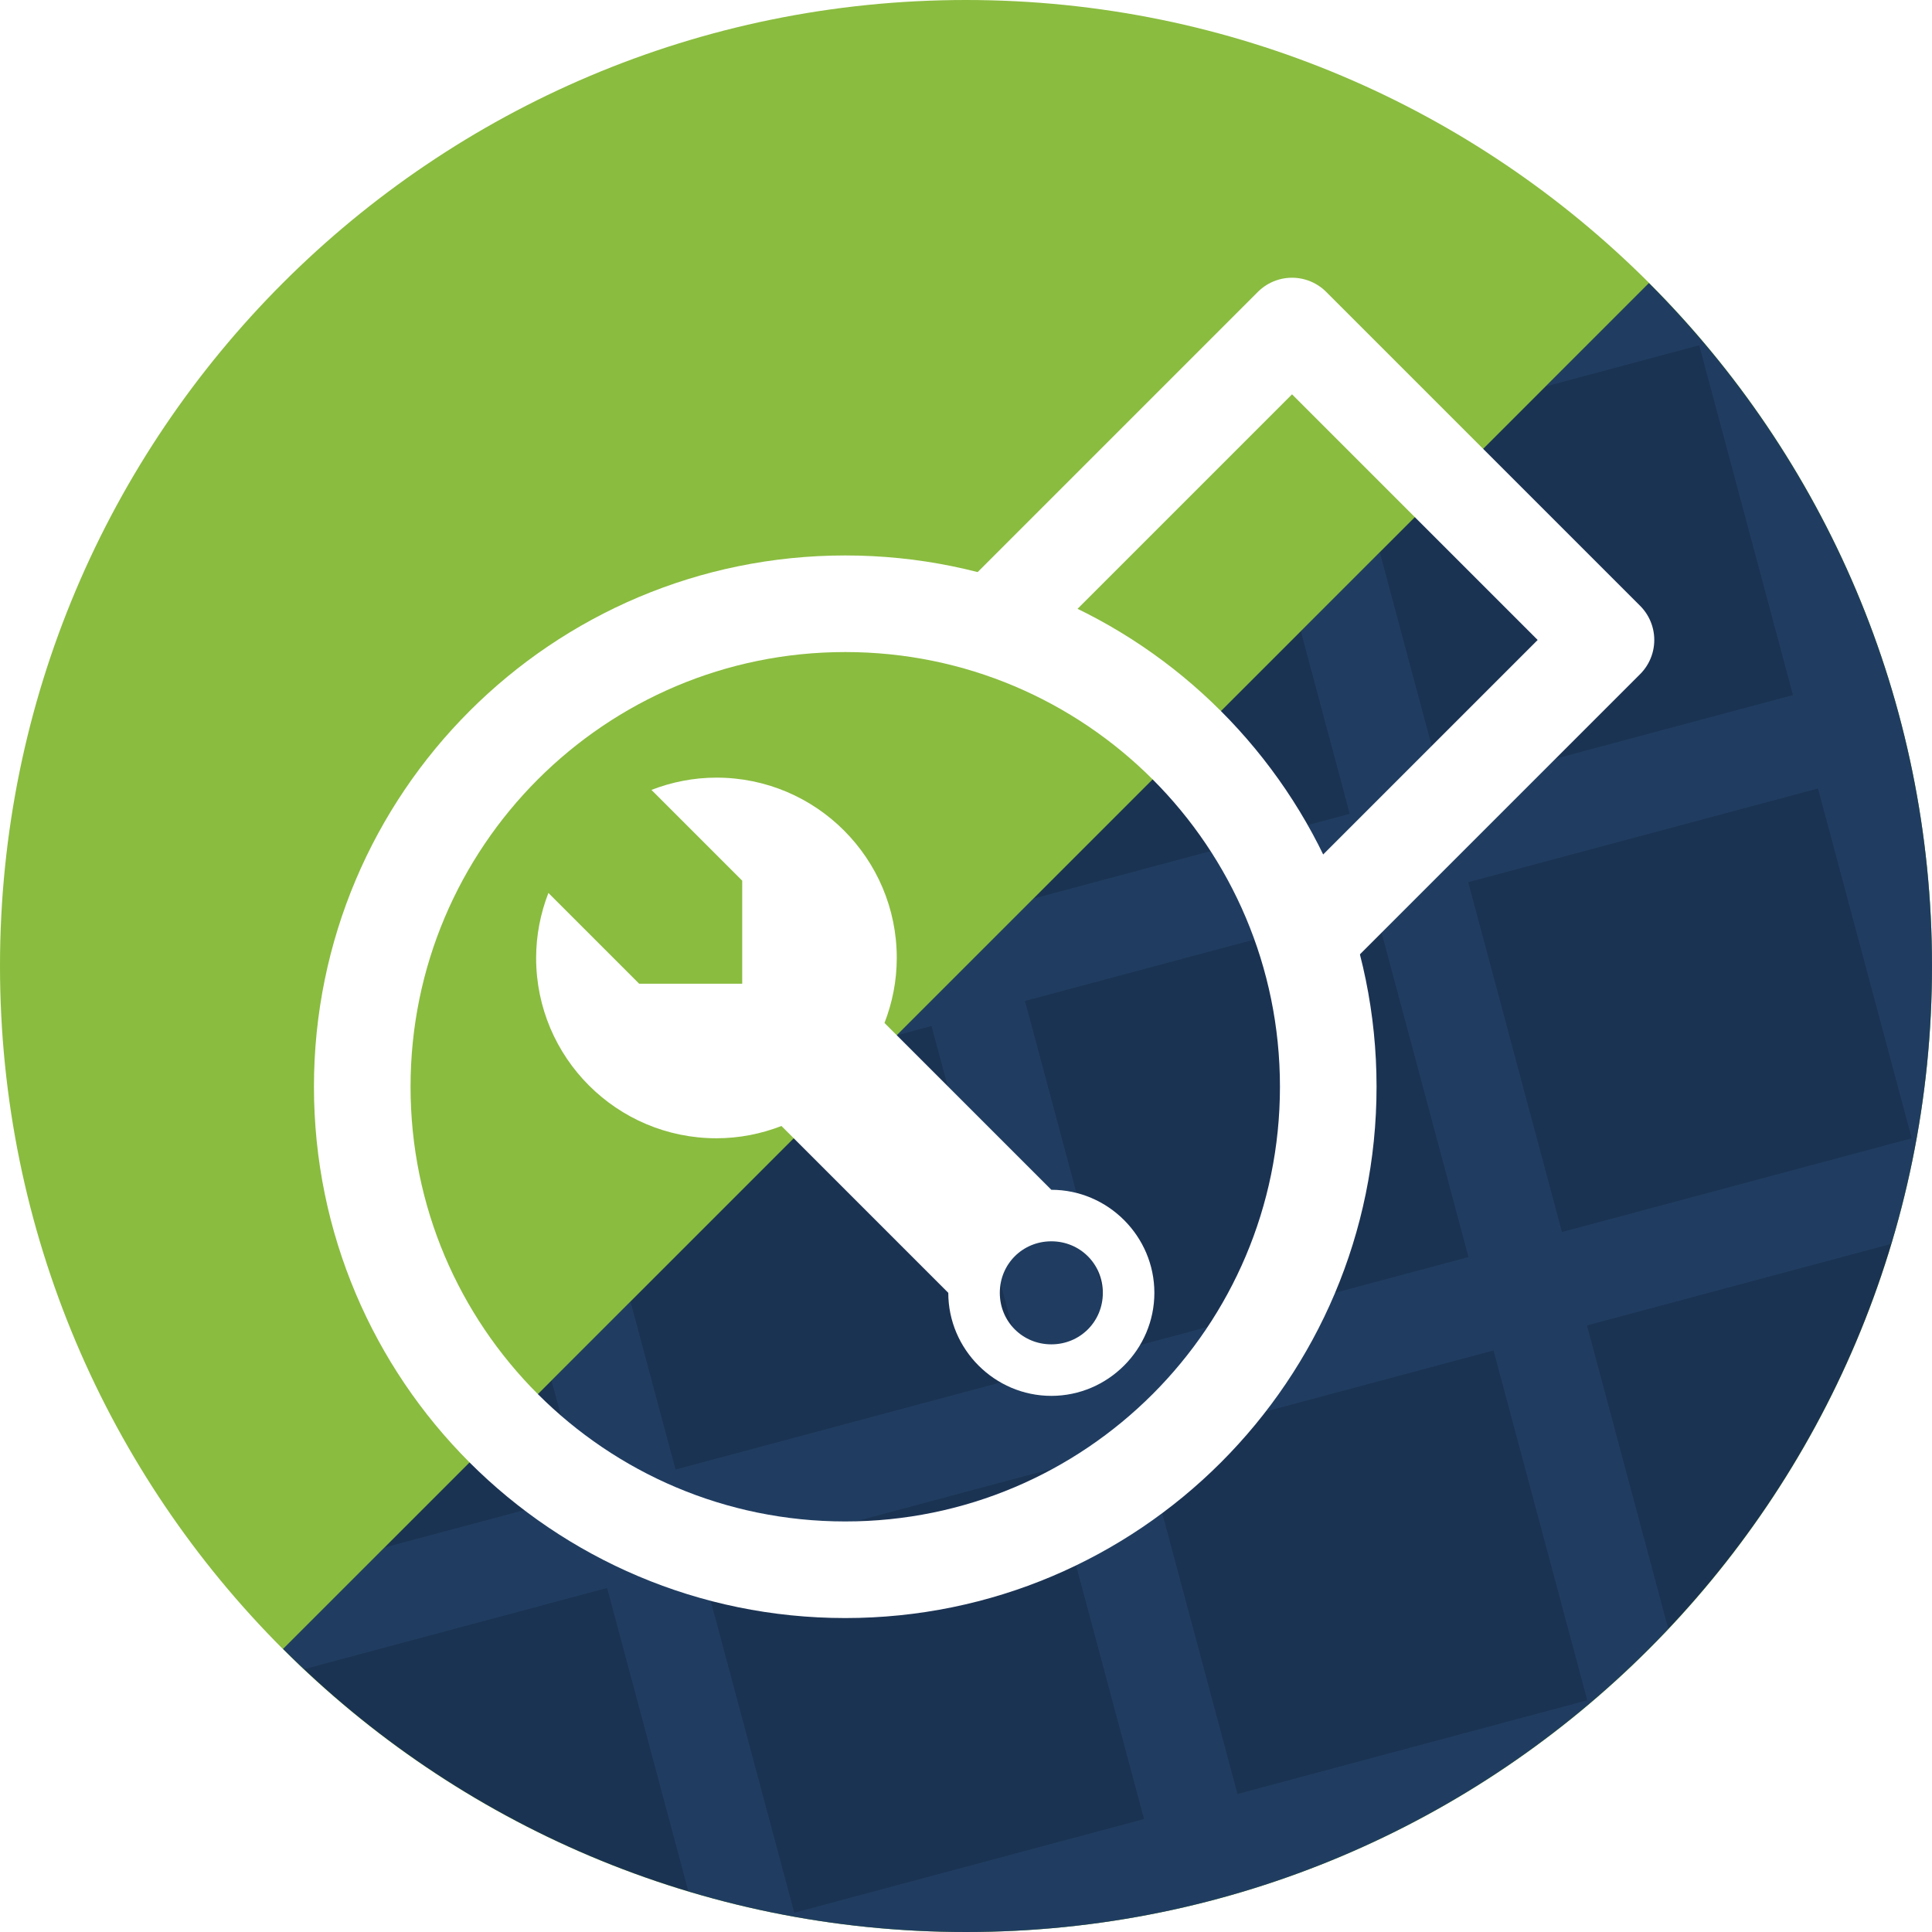
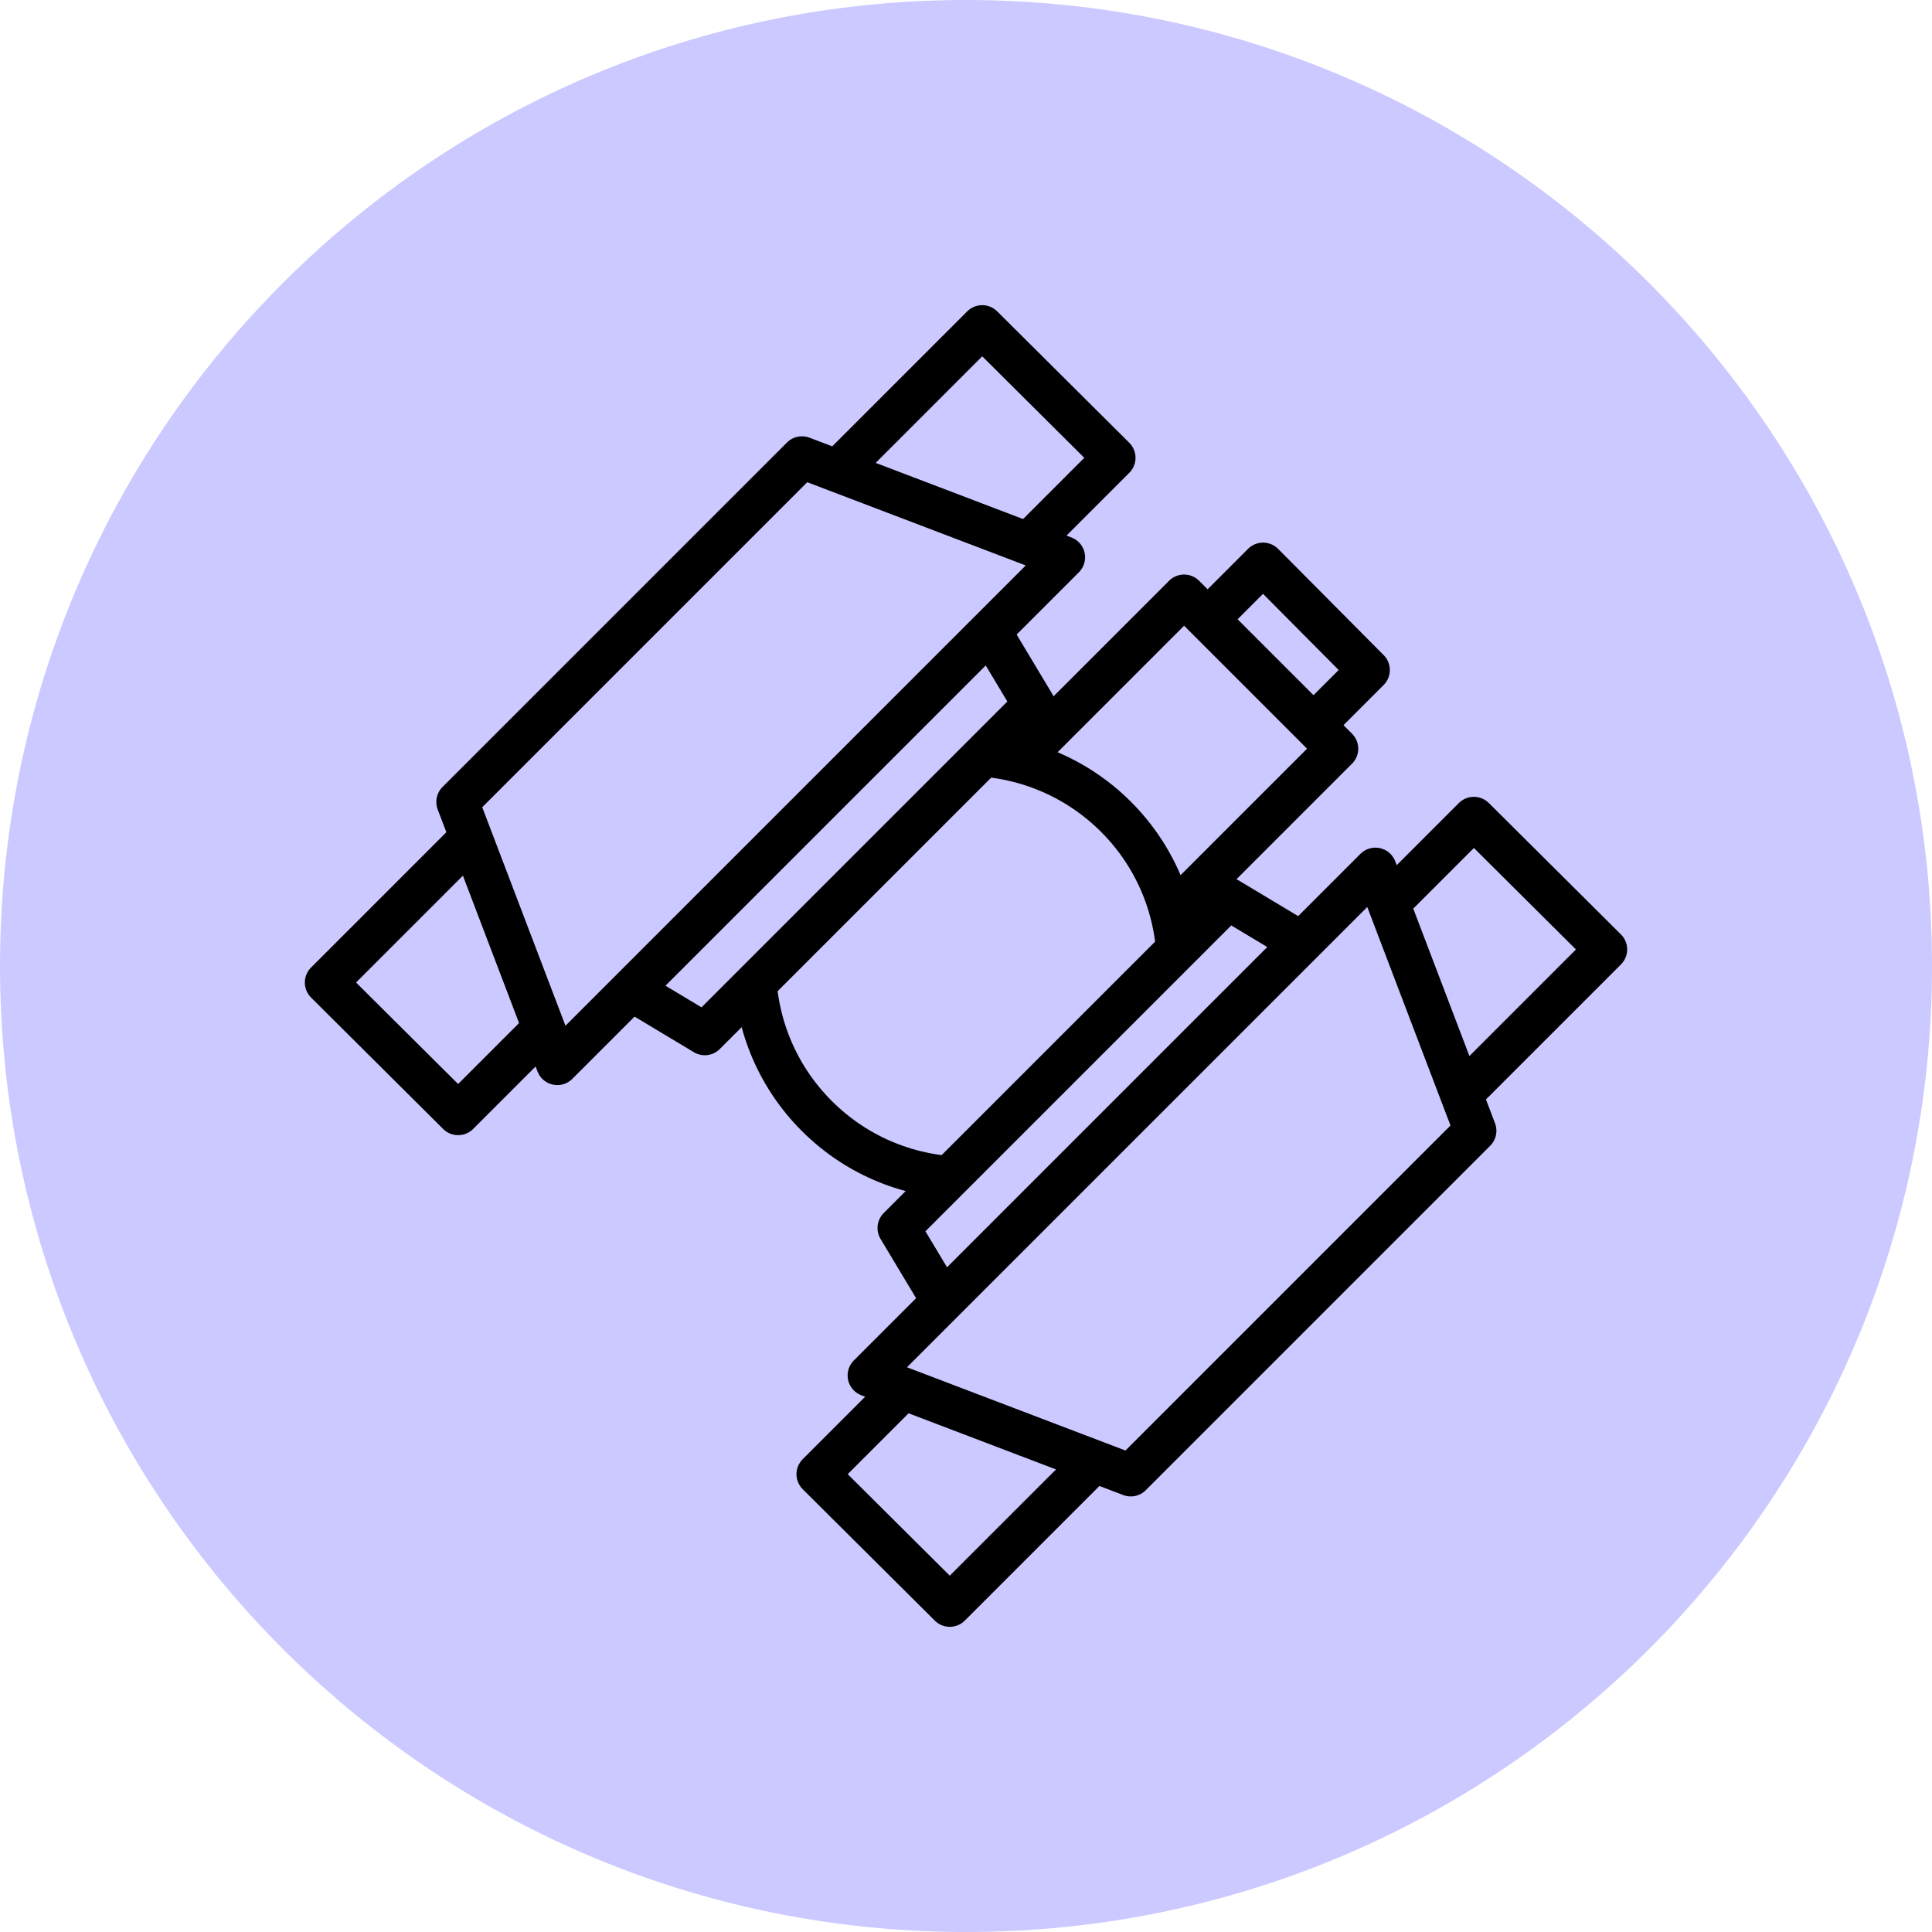
- <svg xmlns="http://www.w3.org/2000/svg" width="400" height="400" id="screenshot-2859bc13-a540-80c4-8008-6a98e75c6dcb" viewBox="0 0 400 400" fill="none" version="1.1">
-   <g id="shape-2859bc13-a540-80c4-8008-6a98e75c6dcb" height="400" width="400" rx="0" ry="0" style="fill: rgb(0, 0, 0);">
-     <g id="shape-2859bc13-a540-80c4-8008-6a98e75c6dcd" style="display: none;">
-       <g class="fills" id="fills-2859bc13-a540-80c4-8008-6a98e75c6dcd">
-         <rect width="400" height="400" x="0" transform="matrix(1, 0, 0, 1, 0, 0)" style="fill: none;" ry="0" fill="none" rx="0" y="0" />
+ <svg xmlns="http://www.w3.org/2000/svg" width="256" height="256" viewBox="0 0 256 256" version="1.1" id="svg24">
+   <defs id="defs18" />
+   <g id="layer1" transform="translate(51.76533,50.58904)">
+     <circle style="fill:#cbc9ff;fill-opacity:1;stroke:none;stroke-width:5.998;stroke-linecap:round;stroke-linejoin:round;paint-order:markers stroke fill" id="path1" cx="76.235" cy="77.411" r="128" />
+     <g id="g62" transform="matrix(1.414216,-1.414216,1.414216,1.414216,-1069.837,108.3677)" style="fill:#cbc9ff;fill-opacity:1;stroke:#000000">
+       <g id="g47" style="fill:#cbc9ff;fill-opacity:1;stroke:#000000">
+         <path fill="#94949d" d="m 420.081,389.328 h 28.819 l -0.032,9.921 H 420.049 Z" fill-rule="evenodd" id="path7" style="fill:#cbc9ff;fill-opacity:1;stroke:#000000;stroke-width:2.81;stroke-linejoin:round;stroke-miterlimit:10;stroke-dasharray:none;stroke-opacity:1" />
+         <path fill="#94949d" d="m 414.885,387.123 h 28.819 v 14.331 h -28.819 z" fill-rule="evenodd" id="path11" style="fill:#cbc9ff;fill-opacity:1;stroke:#000000;stroke-width:2.81;stroke-linejoin:round;stroke-miterlimit:10;stroke-dasharray:none;stroke-opacity:1" />
      </g>
-     </g>
-     <g id="shape-2859bc13-a540-80c4-8008-6a996d97bdea">
-       <g class="fills" id="fills-2859bc13-a540-80c4-8008-6a996d97bdea">
-         <ellipse cx="200" cy="200" rx="200" ry="200" transform="matrix(1, 0, 0, 1, 0, 0)" style="fill: rgb(138, 188, 63);" />
-       </g>
-     </g>
-     <g id="shape-2859bc13-a540-80c4-8008-6a99fbc42d15">
-       <g class="fills" id="fills-2859bc13-a540-80c4-8008-6a99fbc42d15">
-         <path d="M341.394,58.606C377.596,94.809,400,144.809,400,200C400,310.383,310.383,400,200,400C144.808,400,94.808,377.596,58.606,341.394L341.394,58.606" style="fill: rgb(27, 51, 83);" />
-       </g>
-     </g>
-     <g id="shape-2859bc13-a540-80c4-8008-6a9a5ca4b1d6" style="opacity: 0.2;">
-       <g class="fills" id="fills-2859bc13-a540-80c4-8008-6a9a5ca4b1d6">
-         <path d="M185.656,214.344L213.941,186.059L279.466,168.502L269.329,130.671L285.659,114.341L298.785,163.326L371.229,143.914L351.818,71.469L320.007,79.993L341.394,58.606C377.596,94.809,400,144.809,400,200C400,219.989,397.061,239.297,391.593,257.514L328.549,274.407L345.395,337.277C308.922,375.89,257.255,400,200,400C180.033,400,160.746,397.068,142.546,391.611L125.705,328.759L62.921,345.582C61.462,344.207,60.024,342.811,58.606,341.394L79.59,320.41L120.528,309.441L114.195,285.805L130.525,269.475L139.847,304.264L212.291,284.853L192.88,212.408L185.656,214.344M376.406,163.232L303.961,182.644L323.373,255.089L395.817,235.677L376.406,163.232M284.643,187.82L212.198,207.232L231.61,279.677L304.054,260.265L284.643,187.82M309.23,279.583L236.786,298.995L256.197,371.439L328.642,352.028L309.23,279.583M217.467,304.171L145.023,323.583L164.435,396.027L236.879,376.616L217.467,304.171M0,200L0,200M200,0L200,0" style="fill: rgb(51, 102, 153);" />
-       </g>
-     </g>
-     <g id="shape-2859bc13-a540-80c4-8008-6a98ef02ec0b">
-       <g class="fills" id="fills-2859bc13-a540-80c4-8008-6a98ef02ec0b">
-         <path d="M111,198.333C111,218.952,127.715,235.667,148.333,235.667C153.084,235.667,157.612,234.743,161.792,233.125L196.333,267.667C196.333,279.386,205.948,289,217.667,289C229.386,289,239,279.386,239,267.667C239,255.948,229.386,246.333,217.667,246.333L183.125,211.792C184.743,207.612,185.667,203.084,185.667,198.333C185.667,177.715,168.952,161,148.333,161C143.581,161,139.056,161.926,134.875,163.542L153.667,182.333L153.667,203.667L132.333,203.667L113.542,184.875C111.926,189.056,111,193.581,111,198.333ZM207,267.667C207,261.711,211.711,257,217.667,257C223.622,257,228.333,261.711,228.333,267.667C228.333,273.622,223.622,278.333,217.667,278.333C211.711,278.333,207,273.622,207,267.667Z" style="fill: rgb(255, 255, 255);" />
-       </g>
-     </g>
-     <g id="shape-2859bc13-a540-80c4-8008-6a98e75c6dcf">
-       <g class="fills" id="fills-2859bc13-a540-80c4-8008-6a98e75c6dcf">
-         <path d="M207.5,127.5L267.5,67.5L332.5,132.5L272.5,192.5" stroke-linejoin="round" fill="none" style="fill: none;" />
-       </g>
-       <g stroke-linejoin="round" fill="none" id="strokes-b25d43f2-92c4-80dc-8008-6a9a7421d830-2859bc13-a540-80c4-8008-6a98e75c6dcf" class="strokes">
-         <g class="stroke-shape">
-           <path d="M207.5,127.5L267.5,67.5L332.5,132.5L272.5,192.5" style="fill: none; stroke-width: 20; stroke: rgb(255, 255, 255); stroke-opacity: 1;" />
+       <path fill="#cbc9ff" d="m 402.126,394.286 v 0 c 0,-7.741 6.275,-14.016 14.016,-14.016 v 0 c 3.717,0 7.282,1.477 9.911,4.105 2.628,2.628 4.105,6.193 4.105,9.911 v 0 c 0,7.741 -6.275,14.016 -14.016,14.016 v 0 c -7.741,0 -14.016,-6.275 -14.016,-14.016 z" fill-rule="evenodd" id="path23" style="fill:#cbc9ff;fill-opacity:1;stroke:#000000;stroke-width:2.81;stroke-linejoin:round;stroke-miterlimit:10;stroke-dasharray:none;stroke-opacity:1" />
+       <g id="g43" style="fill:#cbc9ff;fill-opacity:1;stroke:#000000">
+         <g id="g28" style="fill:#cbc9ff;fill-opacity:1;stroke:#000000">
+           <path fill="#94949d" d="m 385.386,365.046 h 61.48 l 0.032,12.346 h -61.48 z" fill-rule="evenodd" id="path19" style="fill:#cbc9ff;fill-opacity:1;stroke:#000000;stroke-width:2.81;stroke-linejoin:round;stroke-miterlimit:10;stroke-dasharray:none;stroke-opacity:1" />
+           <path fill="#94949d" d="m 434.677,372.761 -3.11,12.441 h -30.85 l -3.11,-12.441 z" fill-rule="evenodd" id="path31" style="fill:#cbc9ff;fill-opacity:1;stroke:#000000;stroke-width:2.81;stroke-linejoin:round;stroke-miterlimit:10;stroke-dasharray:none;stroke-opacity:1" />
+           <path fill="#cbc9ff" d="m 392.41,379.691 7.596,-16.945 h 32.273 l 7.596,16.945 z" fill-rule="evenodd" id="path35" style="fill:#cbc9ff;fill-opacity:1;stroke:#000000;stroke-width:2.81;stroke-linejoin:round;stroke-miterlimit:10;stroke-dasharray:none;stroke-opacity:1" />
        </g>
-       </g>
-     </g>
-     <g id="shape-2859bc13-a540-80c4-8008-6a98e760a07b">
-       <g class="fills" id="fills-2859bc13-a540-80c4-8008-6a98e760a07b">
-         <ellipse cx="175" cy="225" rx="100" ry="100" transform="matrix(1, 0, 0, 1, 0, 0)" fill="none" style="fill: none;" />
-       </g>
-       <g fill="none" id="strokes-b25d43f2-92c4-80dc-8008-6a9a74228ffa-2859bc13-a540-80c4-8008-6a98e760a07b" class="strokes">
-         <g class="stroke-shape">
-           <ellipse cx="175" cy="225" rx="100" ry="100" transform="matrix(1, 0, 0, 1, 0, 0)" style="fill: none; stroke-width: 20; stroke: rgb(255, 255, 255); stroke-opacity: 1;" />
+         <g id="g33" style="fill:#cbc9ff;fill-opacity:1;stroke:#000000">
+           <path fill="#94949d" d="m 385.386,411.111 h 61.48 l 0.032,12.346 h -61.48 z" fill-rule="evenodd" id="path15" style="fill:#cbc9ff;fill-opacity:1;stroke:#000000;stroke-width:2.81;stroke-linejoin:round;stroke-miterlimit:10;stroke-dasharray:none;stroke-opacity:1" />
+           <path fill="#94949d" d="m 397.606,415.816 3.11,-12.441 h 30.85 l 3.11,12.441 z" fill-rule="evenodd" id="path27" style="fill:#cbc9ff;fill-opacity:1;stroke:#000000;stroke-width:2.81;stroke-linejoin:round;stroke-miterlimit:10;stroke-dasharray:none;stroke-opacity:1" />
+           <path fill="#cbc9ff" d="m 439.873,408.881 -7.596,16.945 h -32.273 l -7.596,-16.945 z" fill-rule="evenodd" id="path39" style="fill:#cbc9ff;fill-opacity:1;stroke:#000000;stroke-width:2.81;stroke-linejoin:round;stroke-miterlimit:10;stroke-dasharray:none;stroke-opacity:1" />
        </g>
      </g>
    </g>
  </g>
</svg>
